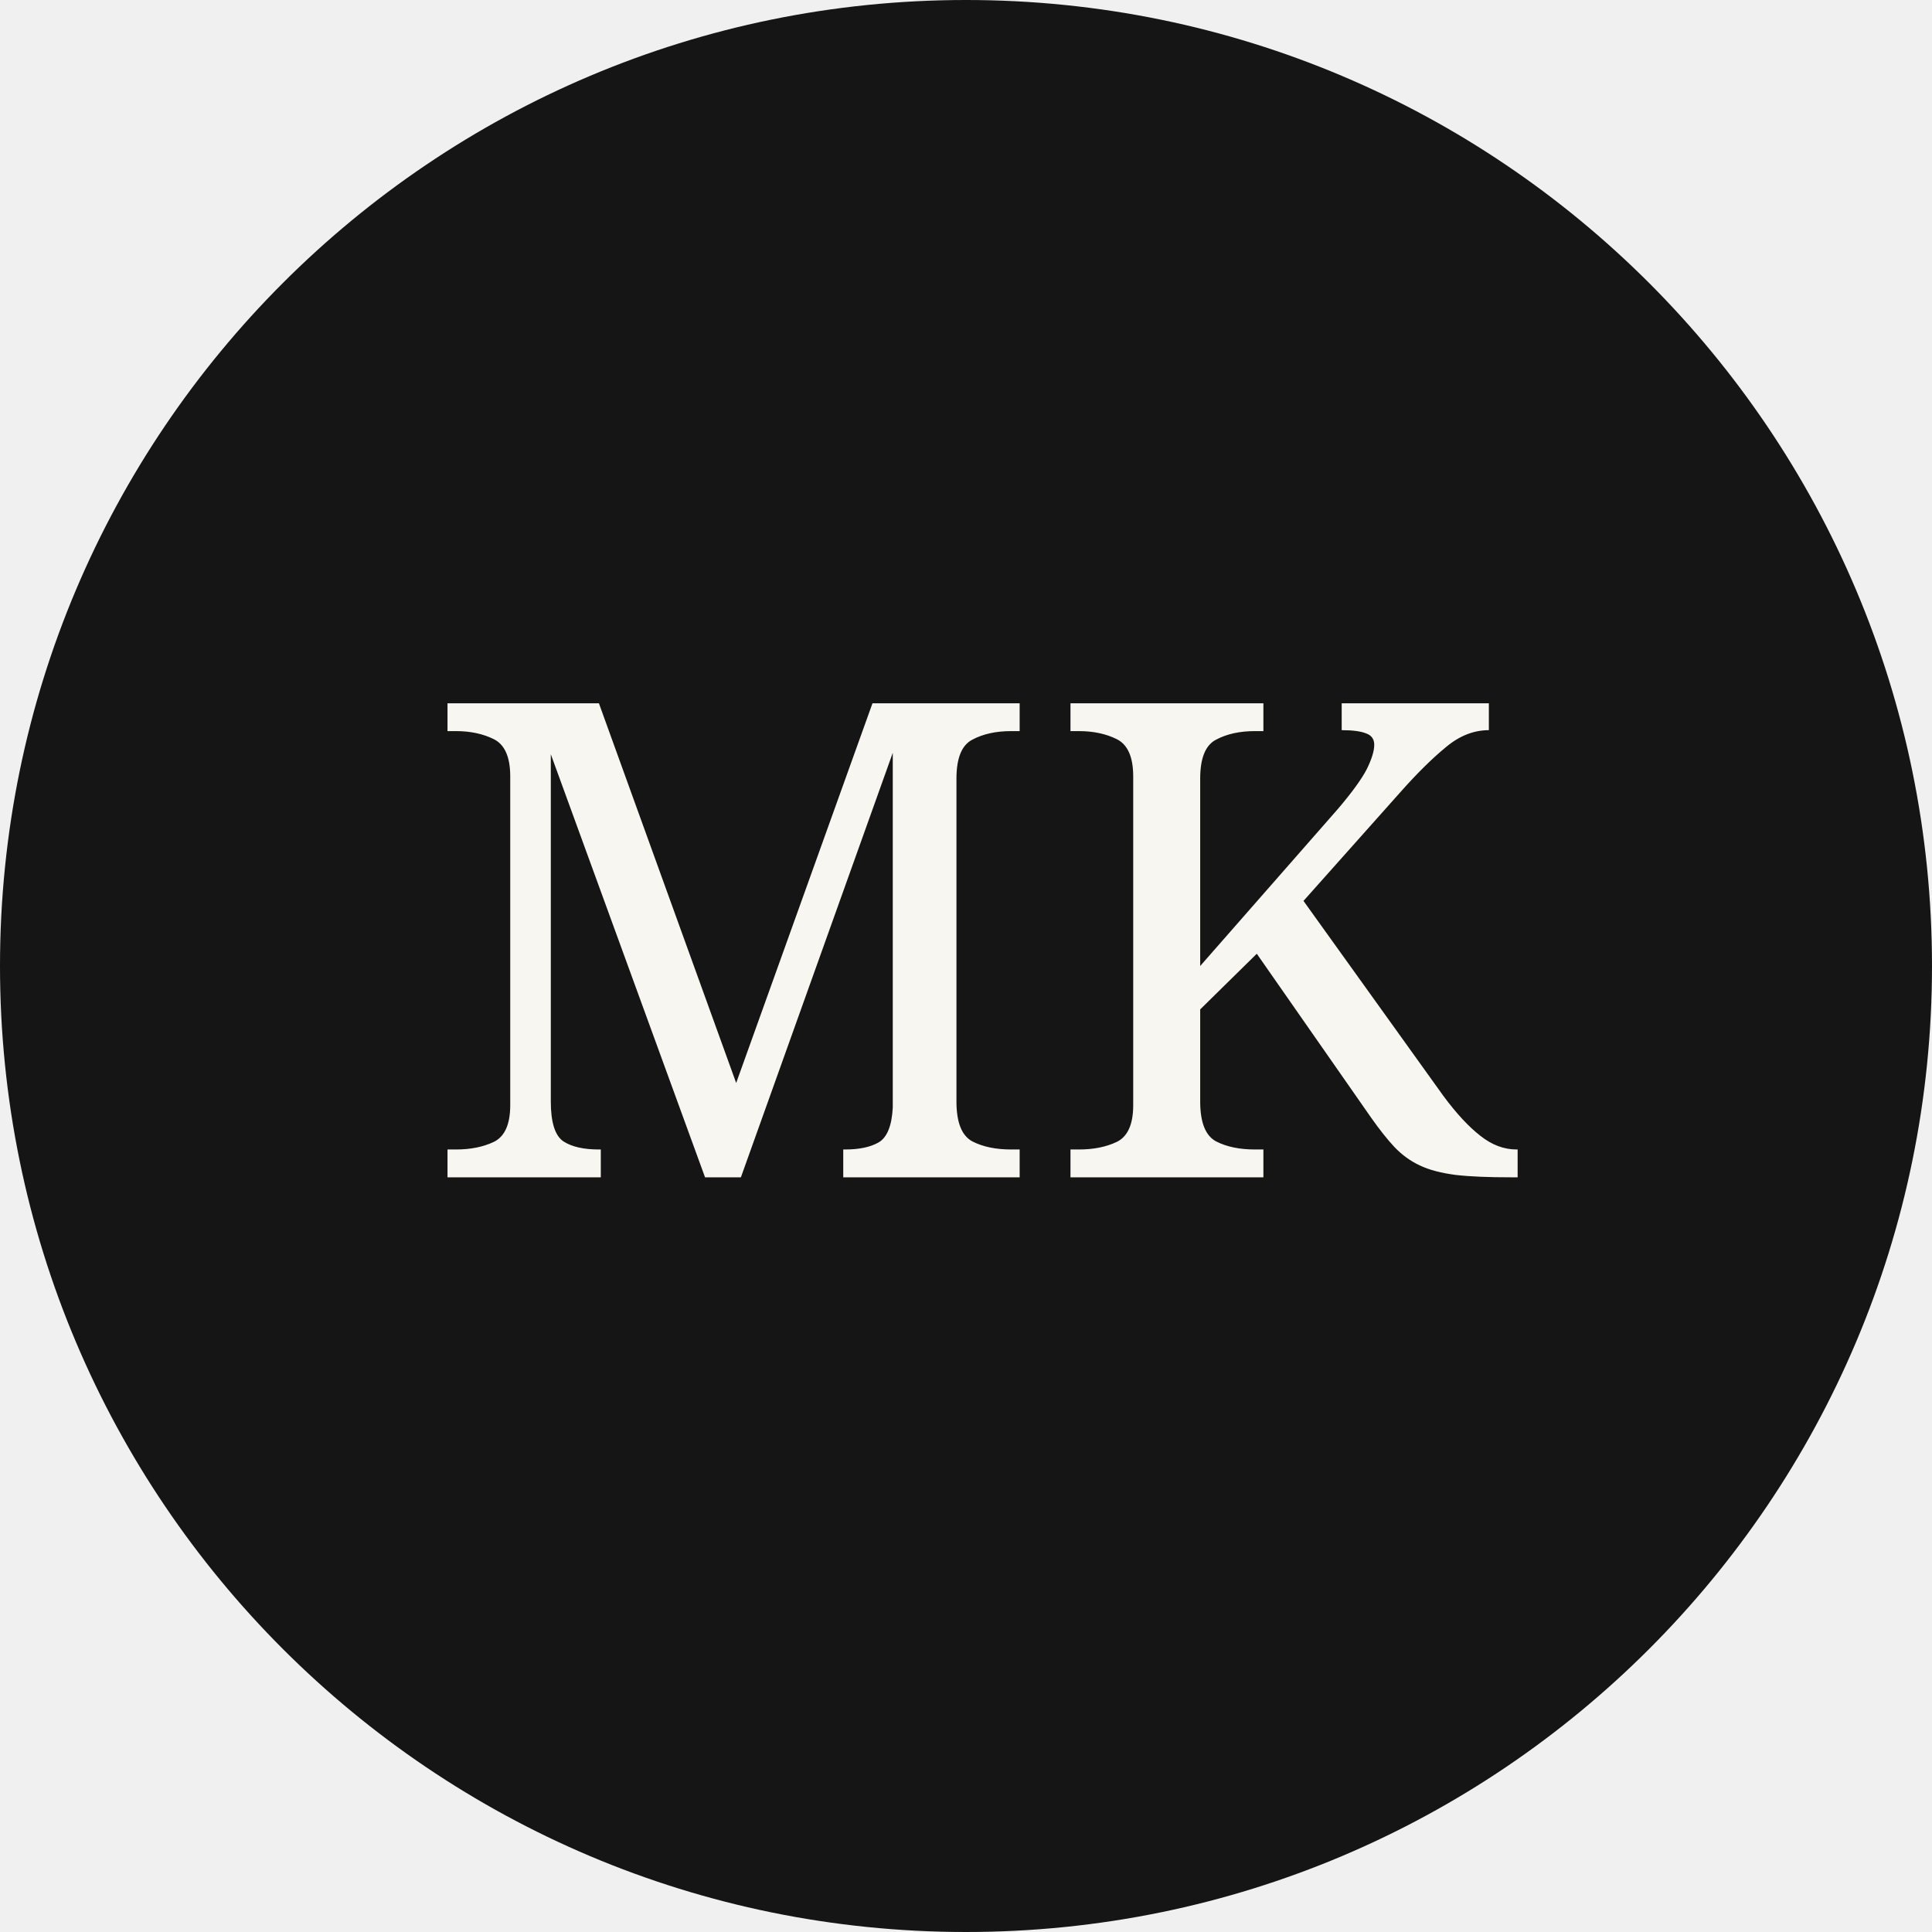
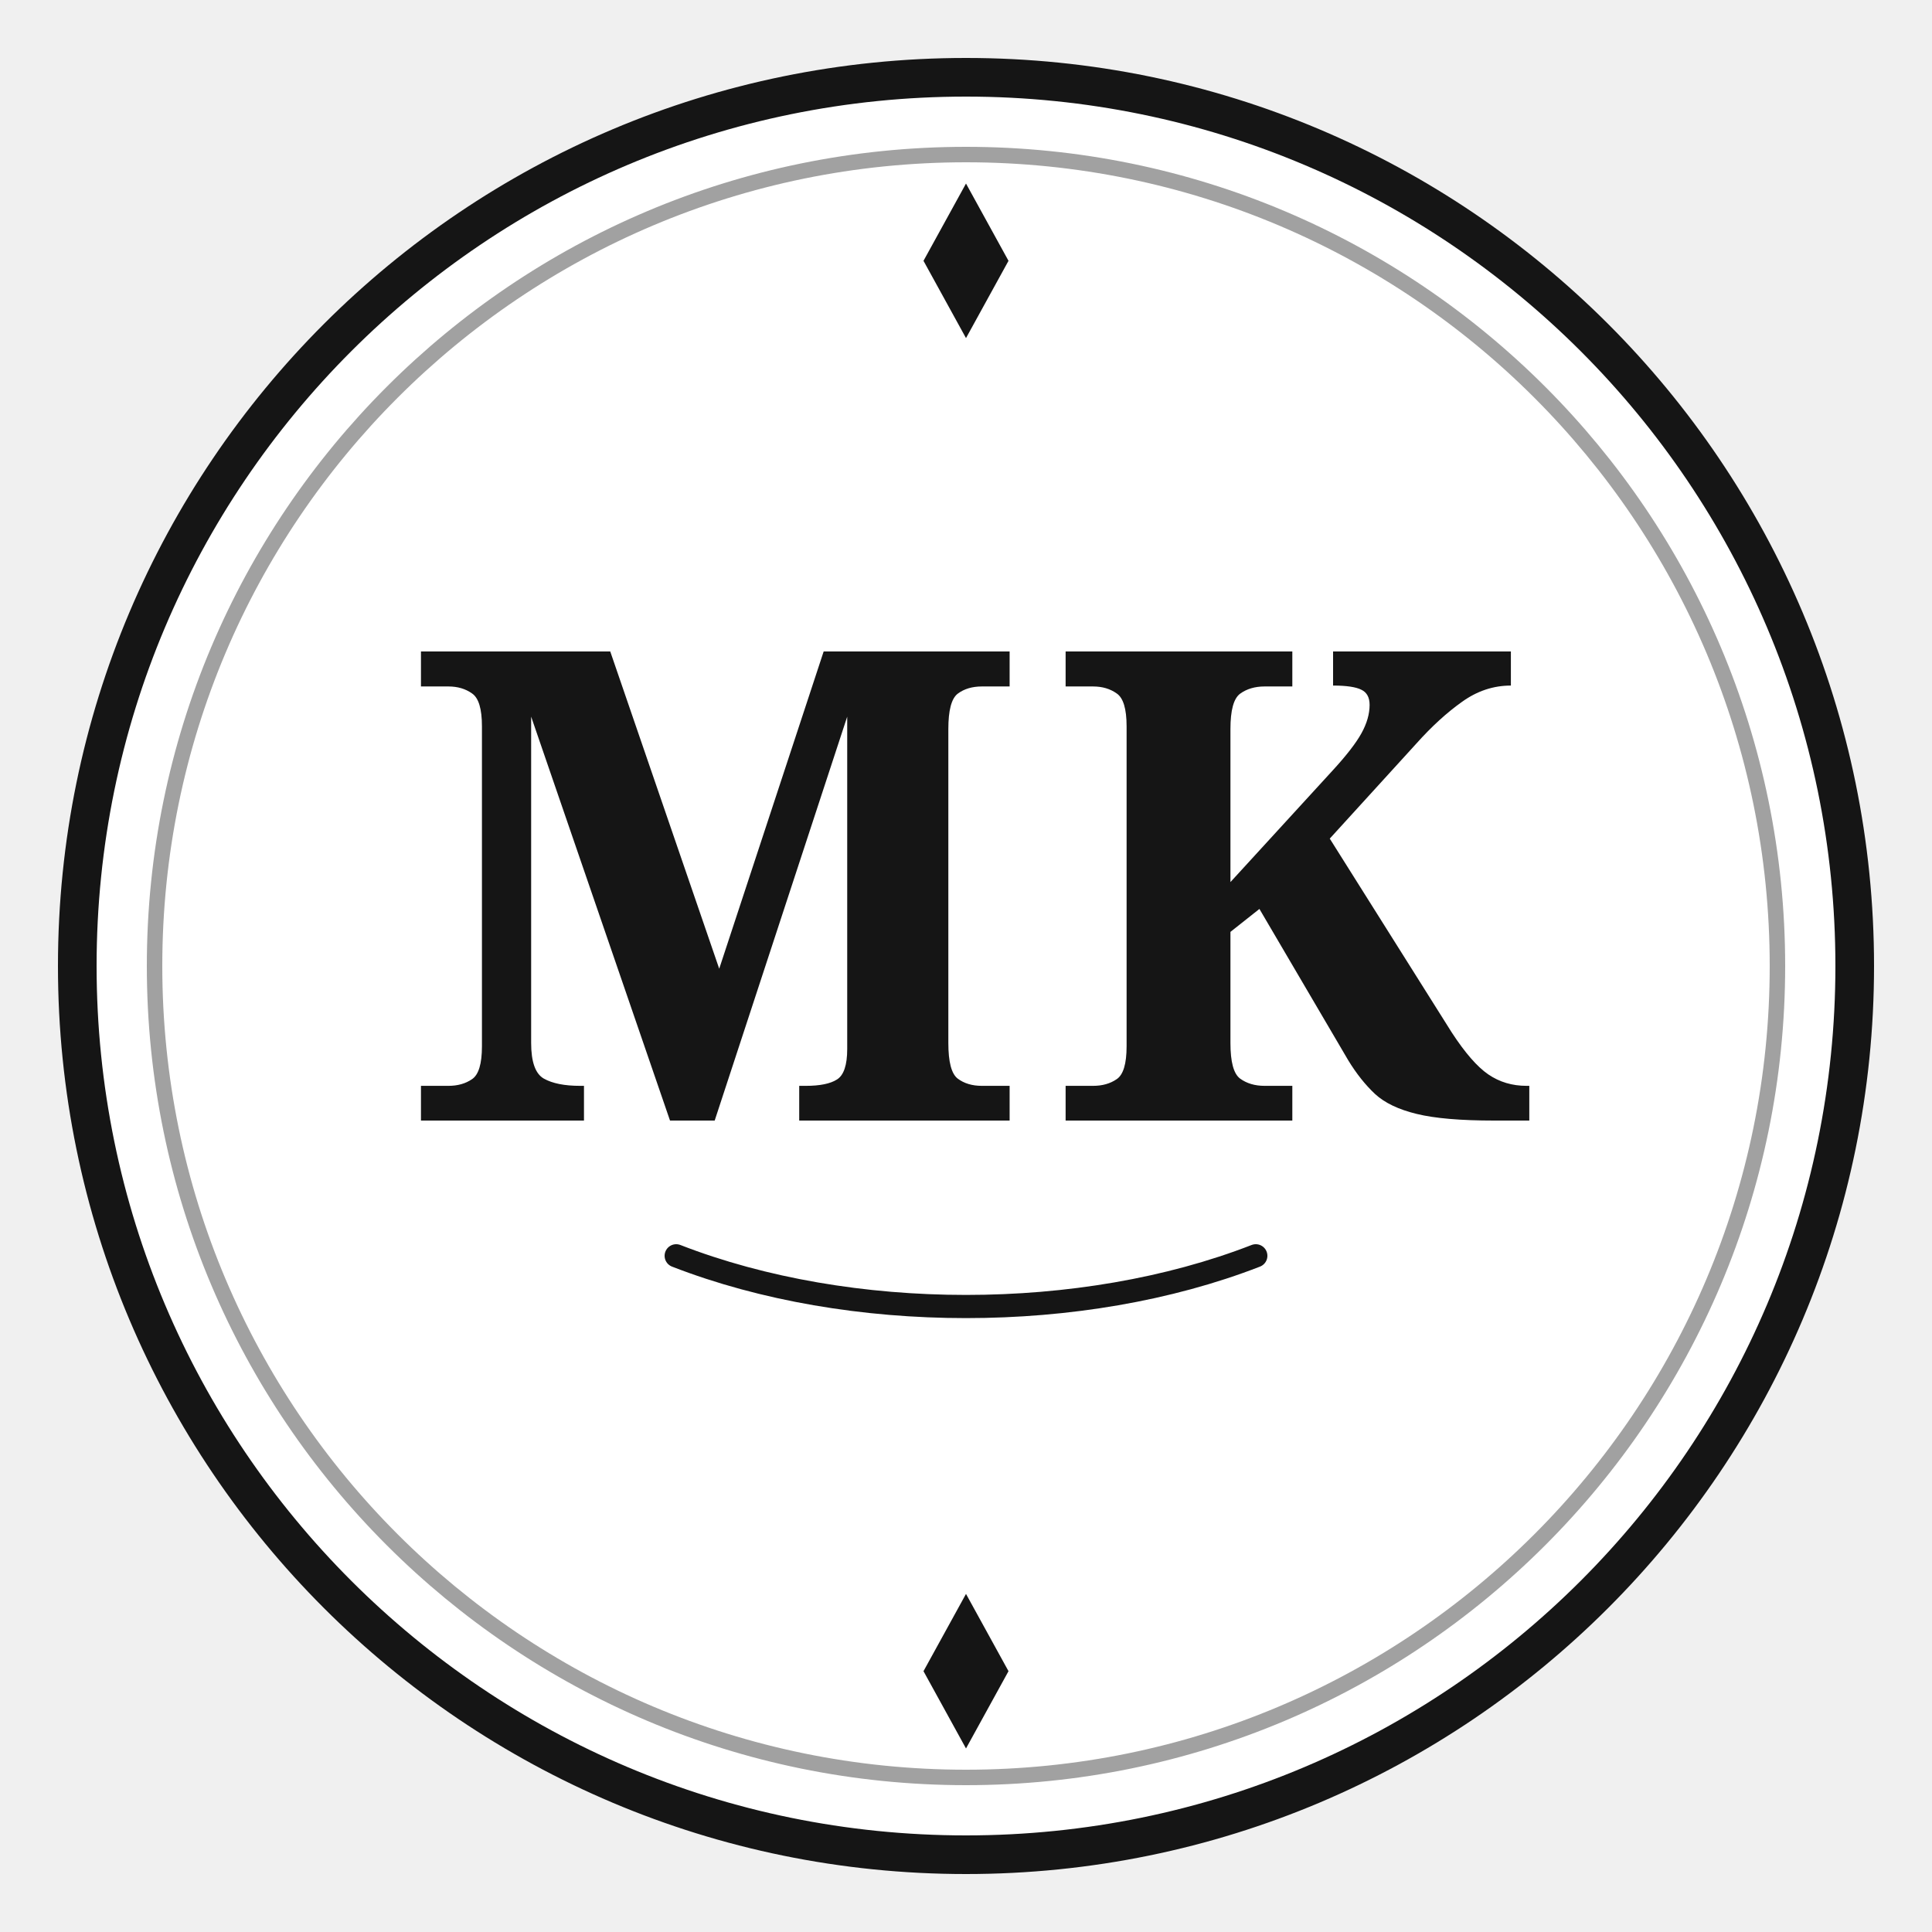
- <svg xmlns="http://www.w3.org/2000/svg" viewBox="0 0 64 64">
-   <rect width="64" height="64" rx="32" fill="#151515" />
-   <text x="32" y="39" text-anchor="middle" font-family="Georgia,serif" font-size="22" fill="#f8f6f1">MK</text>
+ <svg xmlns="http://www.w3.org/2000/svg" viewBox="0 0 100 100" width="100" height="100">
+   <circle cx="50" cy="50" r="46" stroke="#151515" stroke-width="2" fill="#fff" />
+   <circle cx="50" cy="50" r="42" stroke="#151515" stroke-width="0.8" stroke-opacity="0.4" fill="none" />
+   <polygon points="50,9.5 52.2,13.5 50,17.5 47.8,13.5" fill="#151515" />
+   <polygon points="50,82.5 52.2,86.5 50,90.5 47.8,86.5" fill="#151515" />
+   <text x="50" y="58" text-anchor="middle" font-family="Georgia, 'Playfair Display', serif" font-size="34" font-weight="bold" fill="#151515" letter-spacing="1">MK</text>
+   <path d="M35 65 C 44 68.5, 56 68.5, 65 65" stroke="#151515" stroke-width="1.2" stroke-linecap="round" fill="none" />
</svg>
